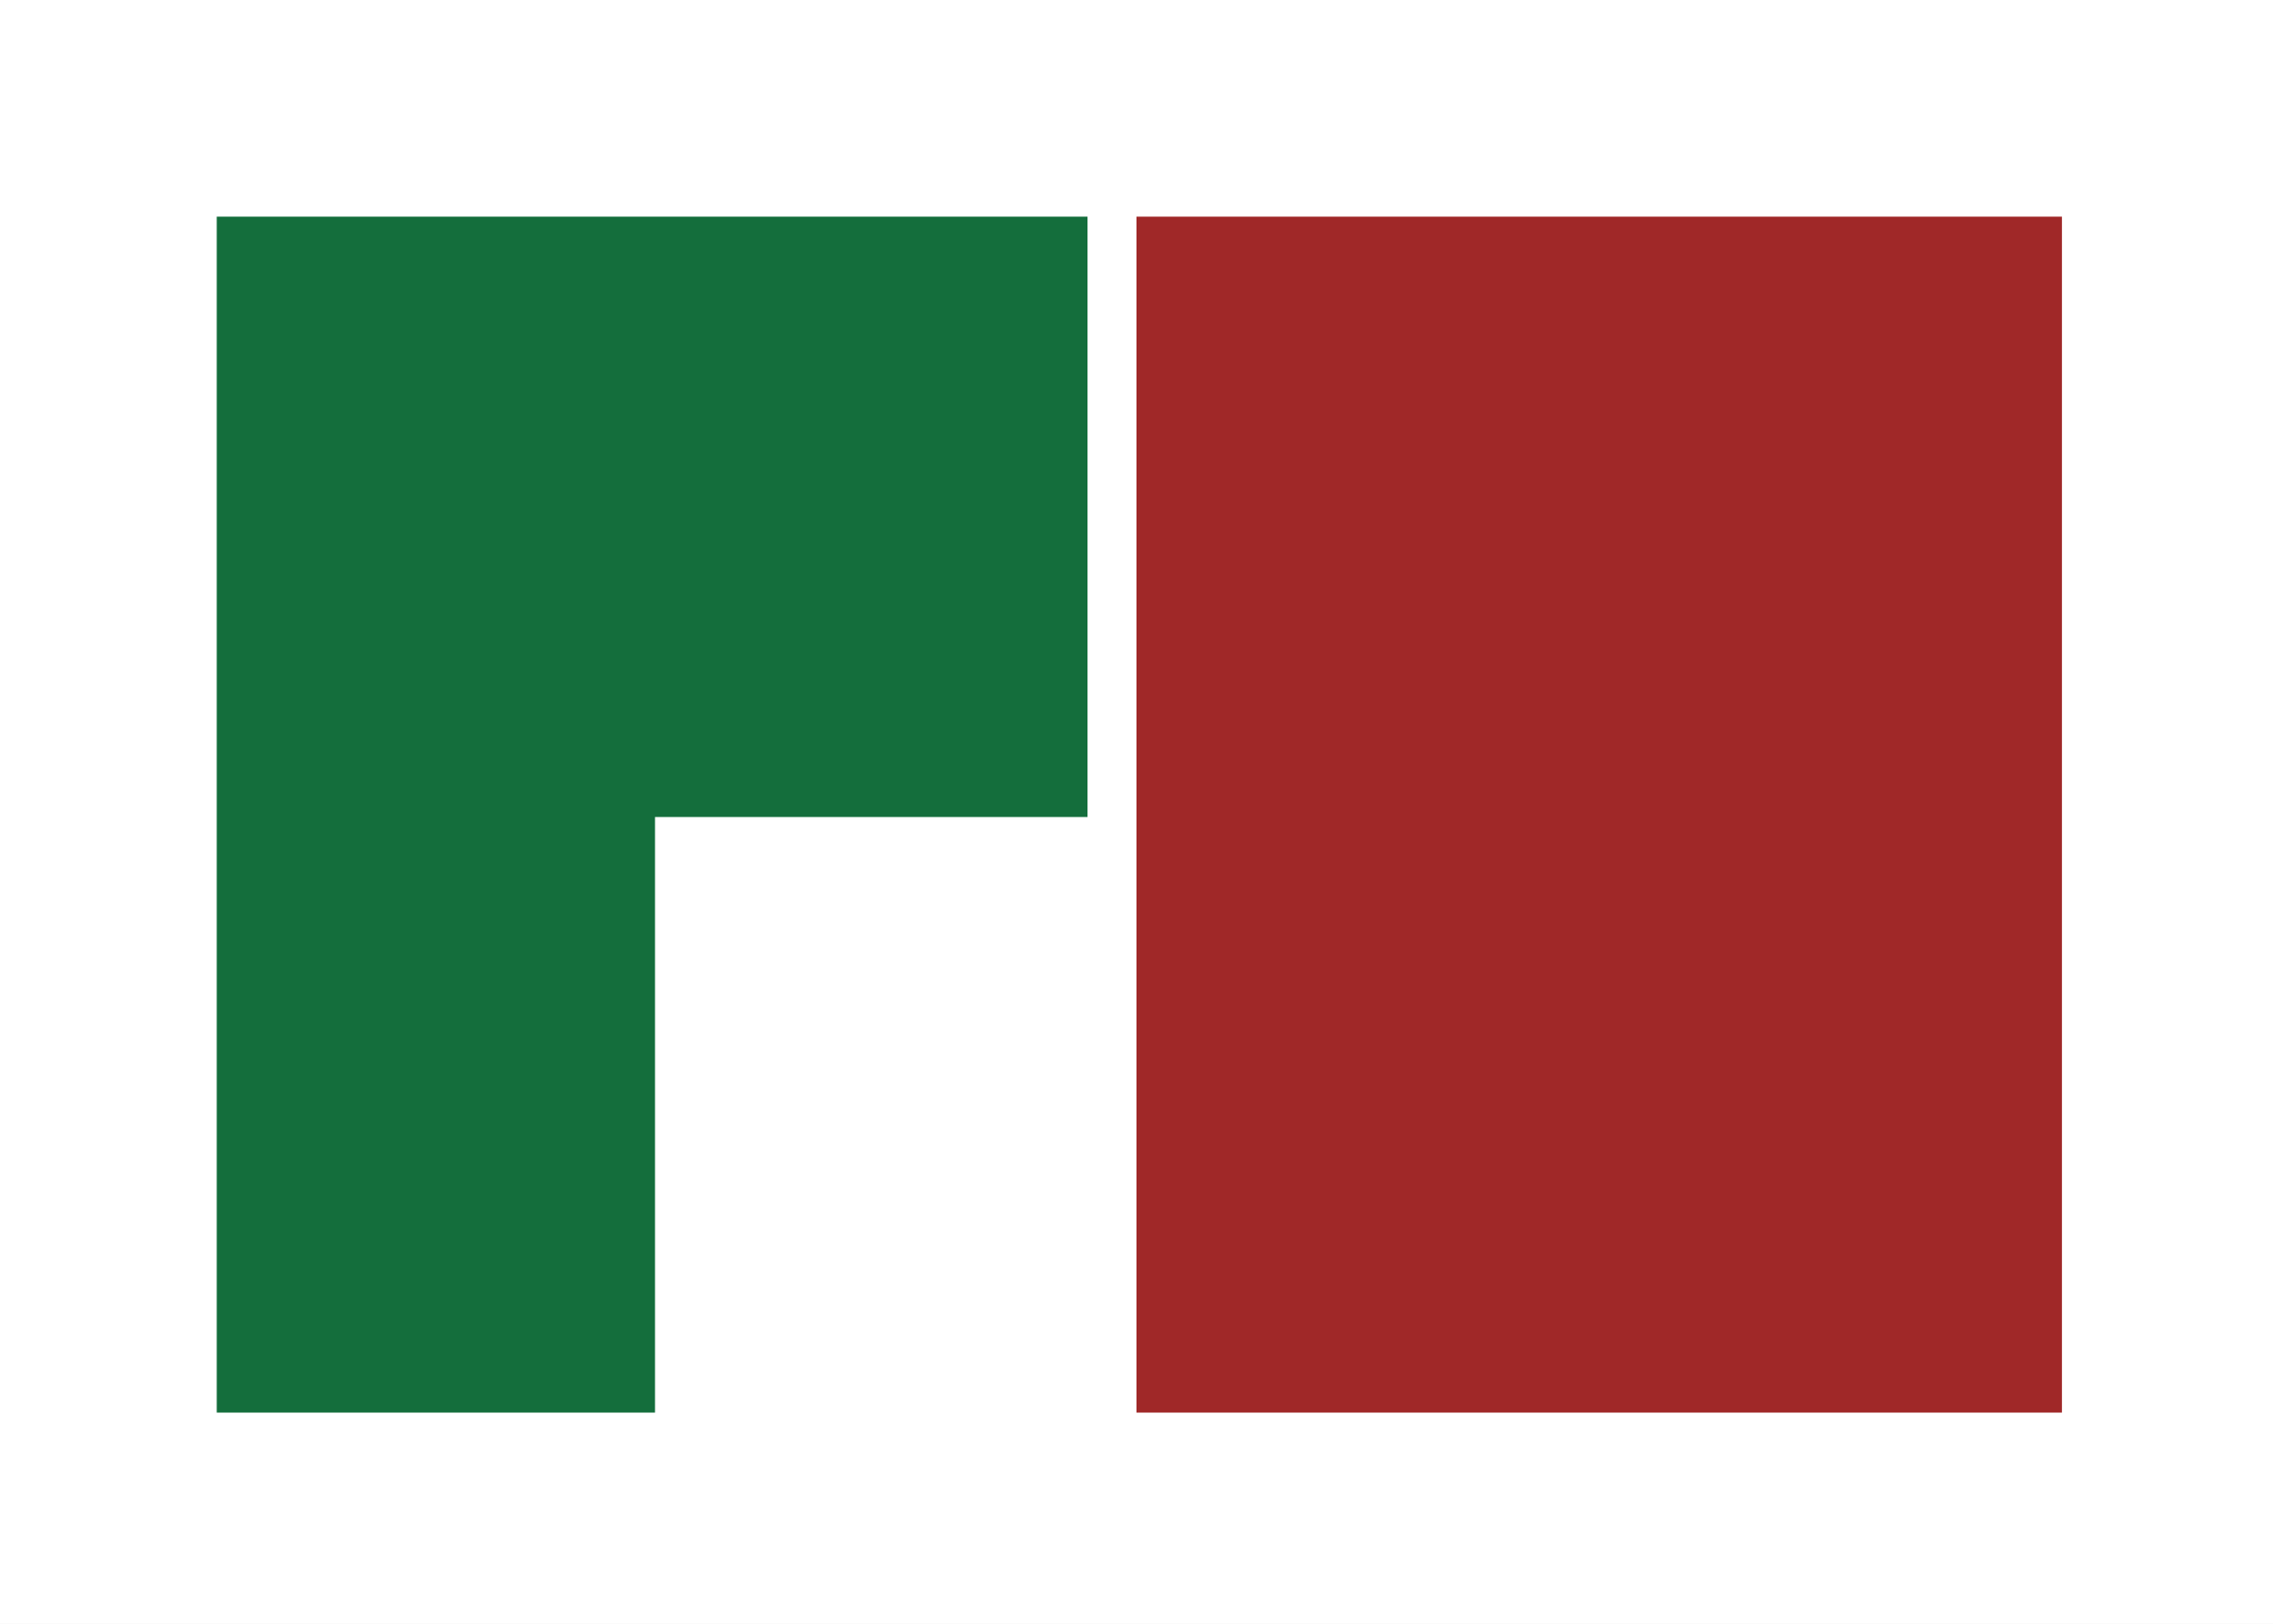
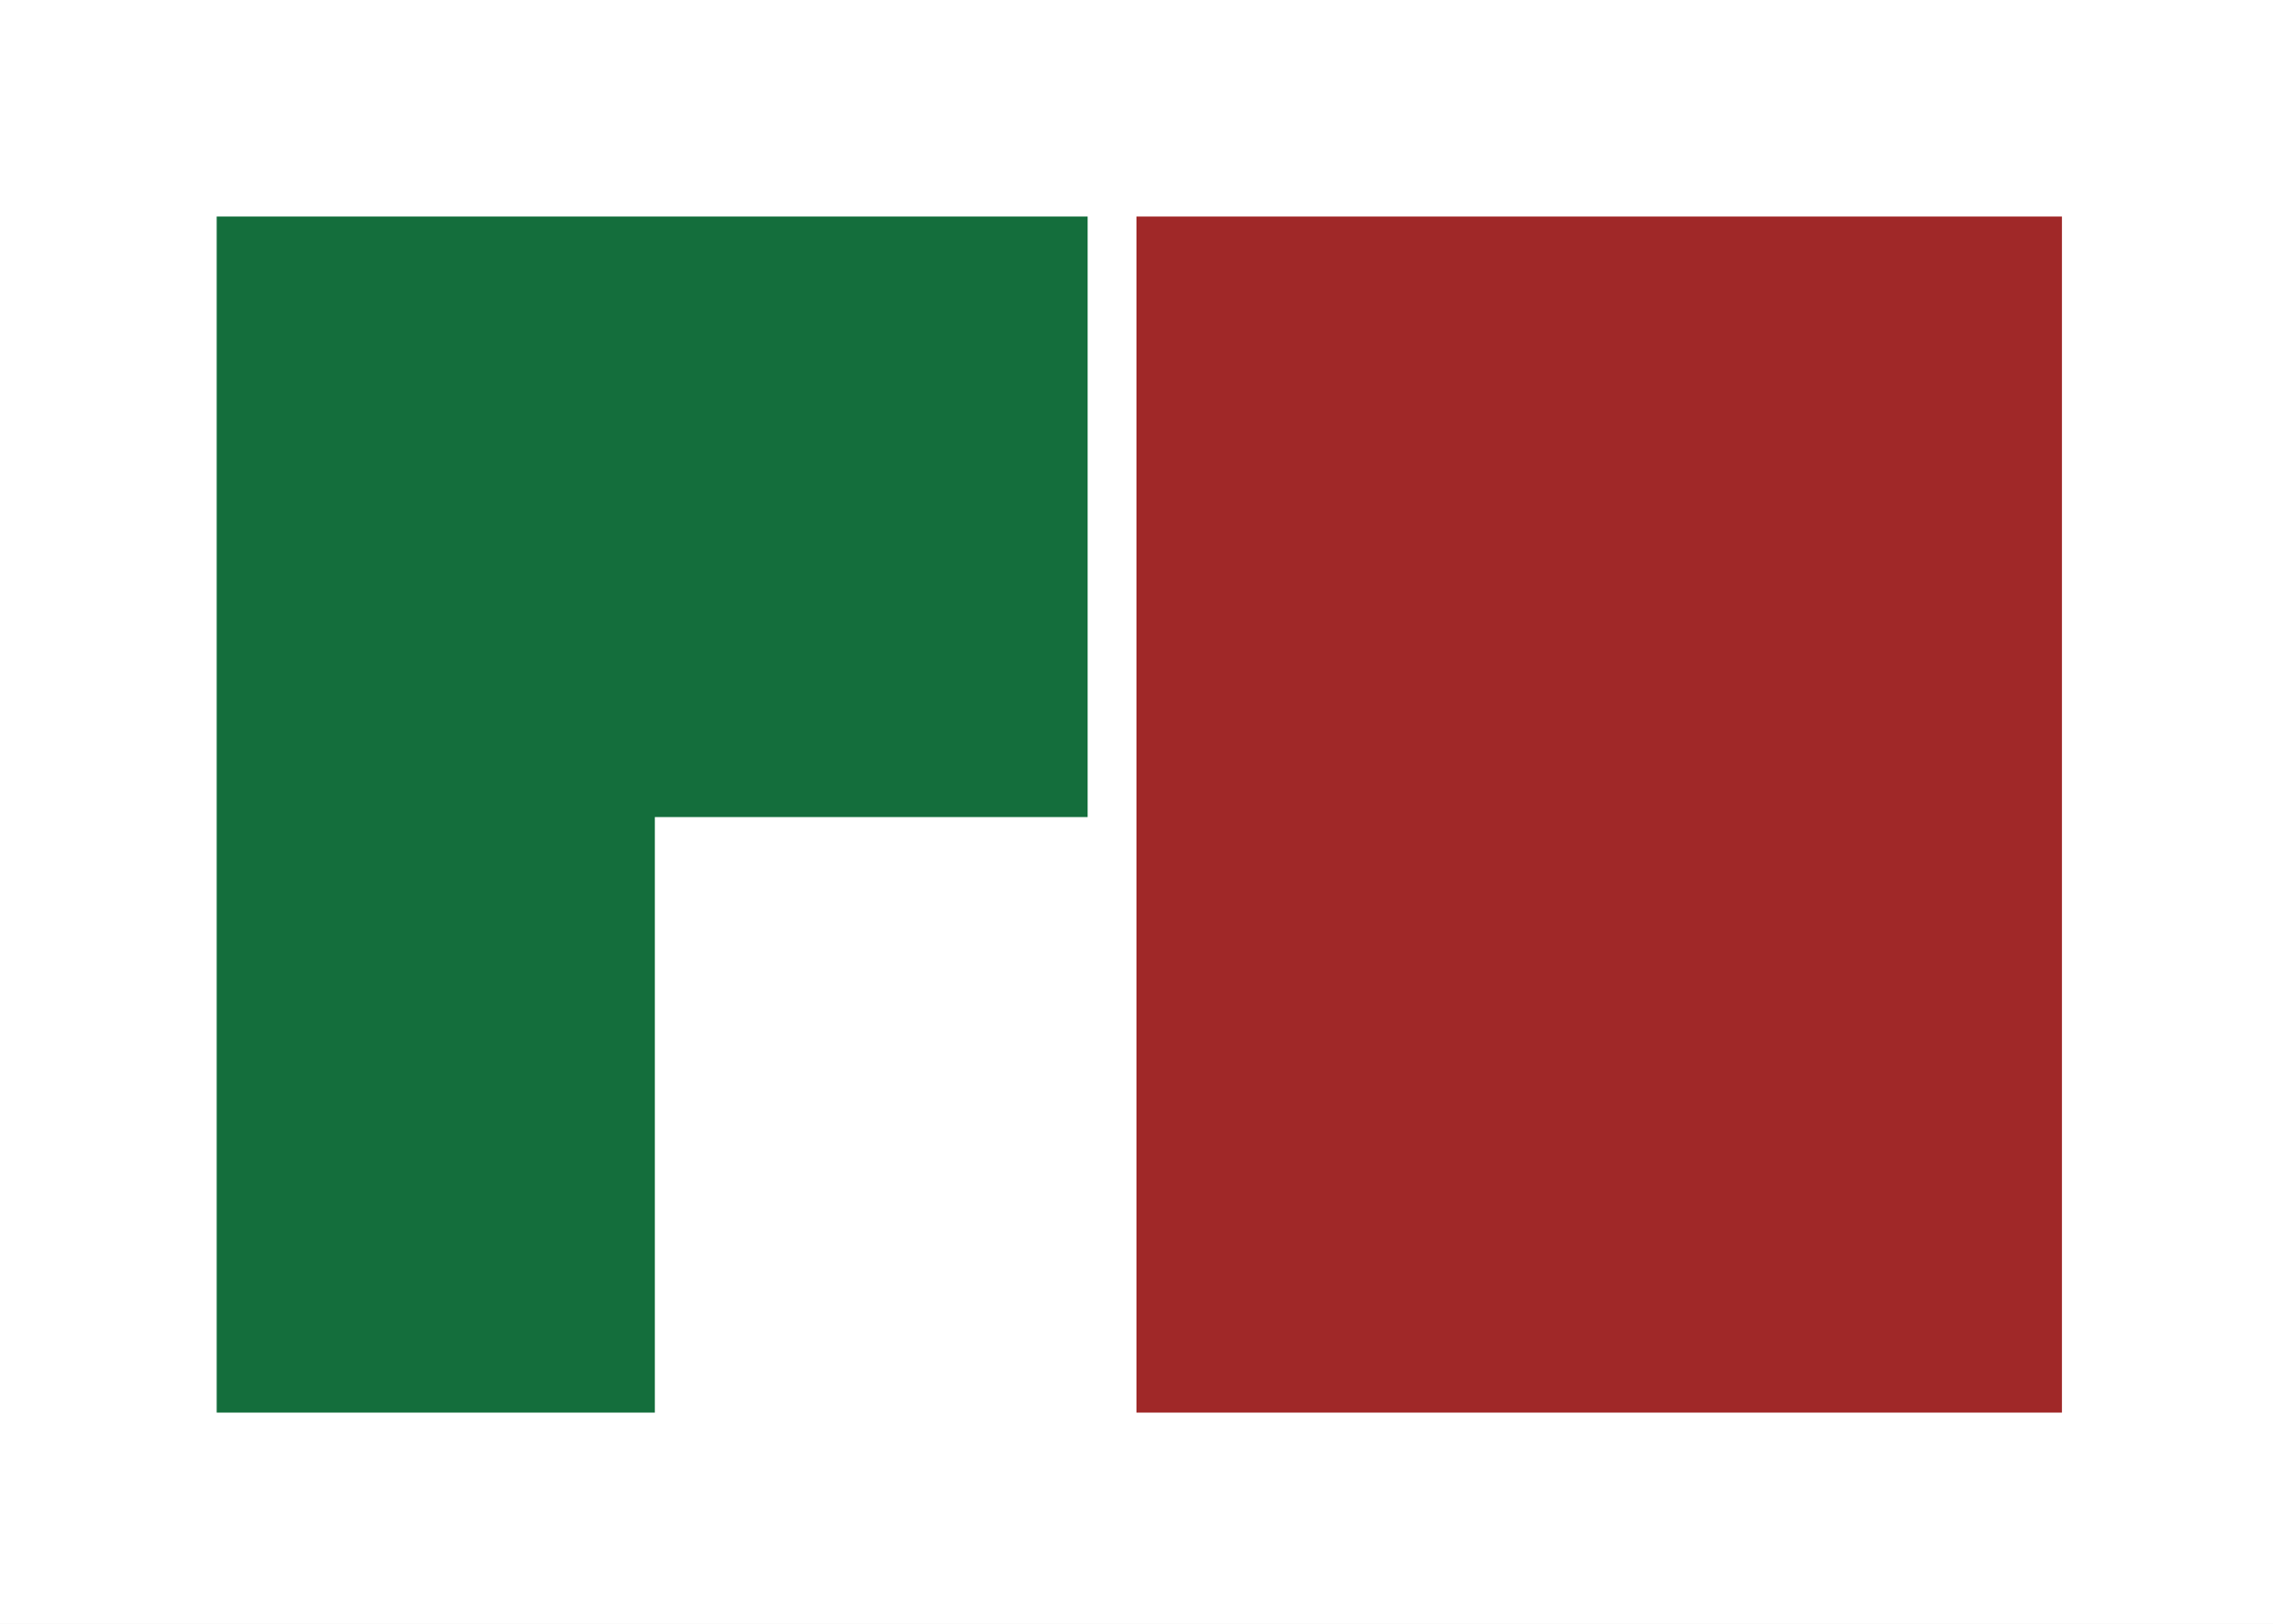
<svg xmlns="http://www.w3.org/2000/svg" viewBox="0 0 420 300" width="420" height="300">
  <rect width="100%" height="100%" fill="#ffffff" />
-   <path data-region="0" d="M210.00 40.03L381.00 40.03L381.00 260.99L210.00 260.99L210.00 40.03Z" fill="#a02828" fill-rule="evenodd" />
-   <path data-region="1" d="M40.05 40.03L200.95 40.03L200.95 150.95L121.03 150.95L121.03 260.99L40.05 260.99L40.05 40.03Z" fill="#146e3c" fill-rule="evenodd" />
+   <path data-region="0" d="M381.00 40.01L381.00 260.99L210.00 260.99L210.00 40.01L381.00 40.01Z" fill="#a02828" fill-rule="evenodd" />
+   <path data-region="1" d="M40.04 260.99L40.04 40.01L200.97 40.01L200.97 150.96L121.00 150.96L121.00 260.99L40.04 260.99Z" fill="#146e3c" fill-rule="evenodd" />
</svg>
